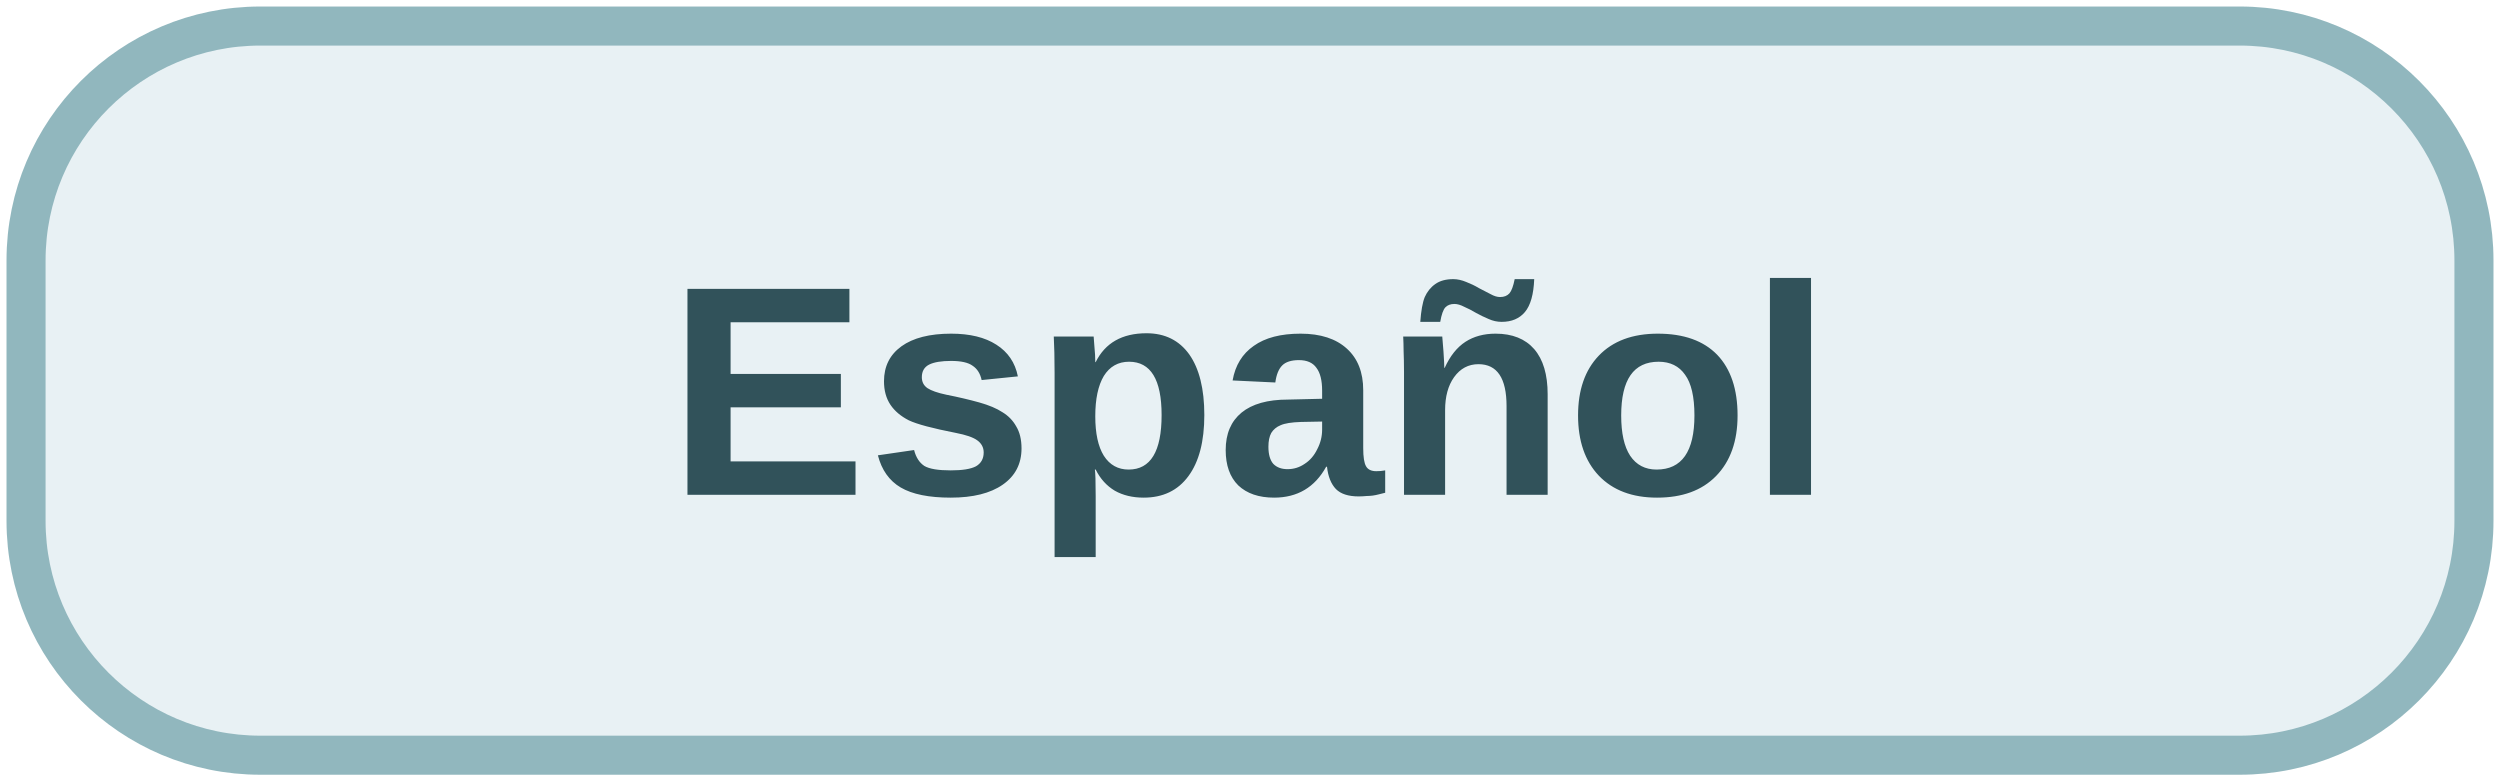
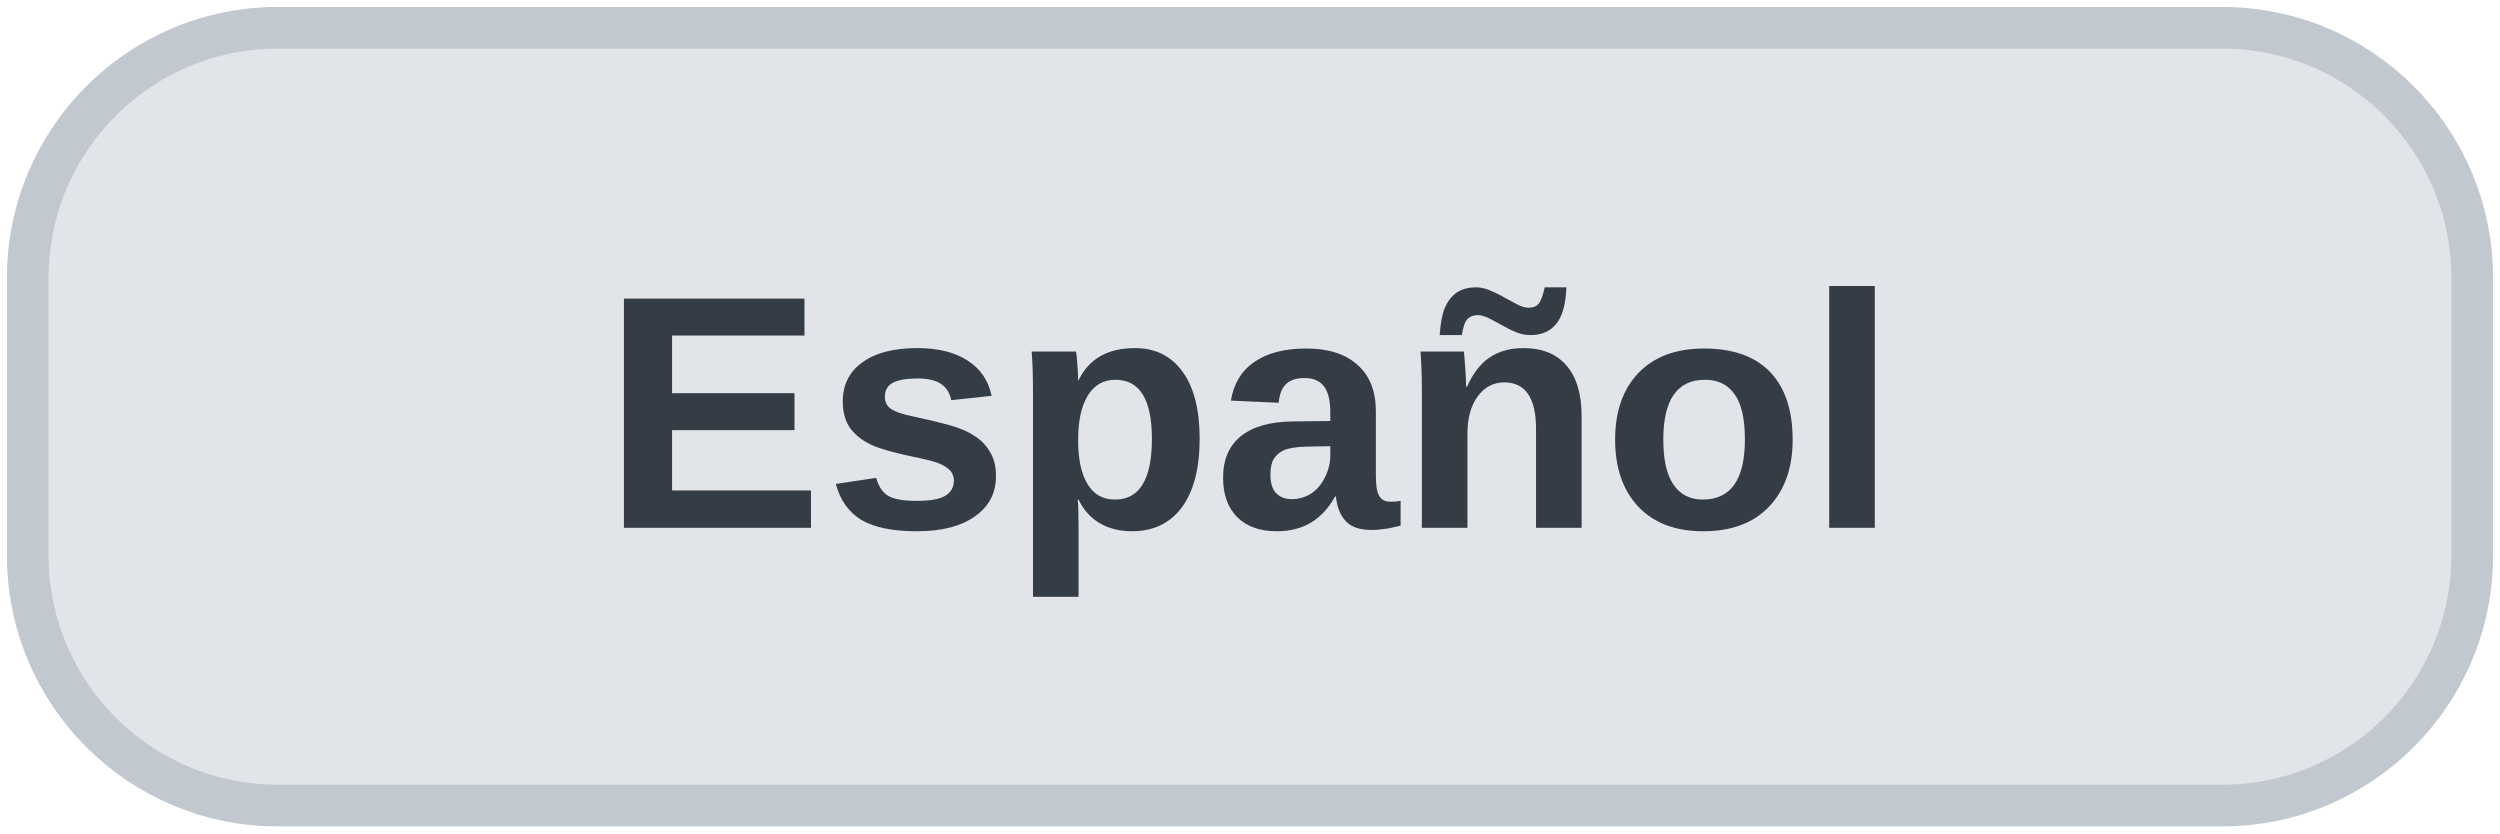
- <svg xmlns="http://www.w3.org/2000/svg" width="96" height="30" viewBox="0 0 96 30">
-   <style>.b{fill:#e8f1f4;stroke:#91b7be}.t{fill:#31525a}@media(prefers-color-scheme:dark){.b{fill:#16262d;stroke:#3b6870}.t{fill:#d8ecef}}</style>
-   <rect class="b" x="1" y="1" width="94" height="28" rx="9" stroke-width="1.5" />
-   <text class="t" x="48" y="19" text-anchor="middle" font-family="Segoe UI,Arial,sans-serif" font-size="11.5" font-weight="600">Español</text>
+ <svg xmlns="http://www.w3.org/2000/svg" width="90" height="30" viewBox="0 0 90 30">
+   <style>.b{fill:#e1e4e8;stroke:#c2c8cf}.t{fill:#343c46}@media(prefers-color-scheme:dark){.b{fill:#2b2f34;stroke:#484f57}.t{fill:#e5e7eb}}</style>
+   <rect class="b" x="1" y="1" width="88" height="28" rx="9" stroke-width="1.5" />
+   <text class="t" x="45" y="19" text-anchor="middle" font-family="Segoe UI,Arial,sans-serif" font-size="12" font-weight="600">Español</text>
</svg>
